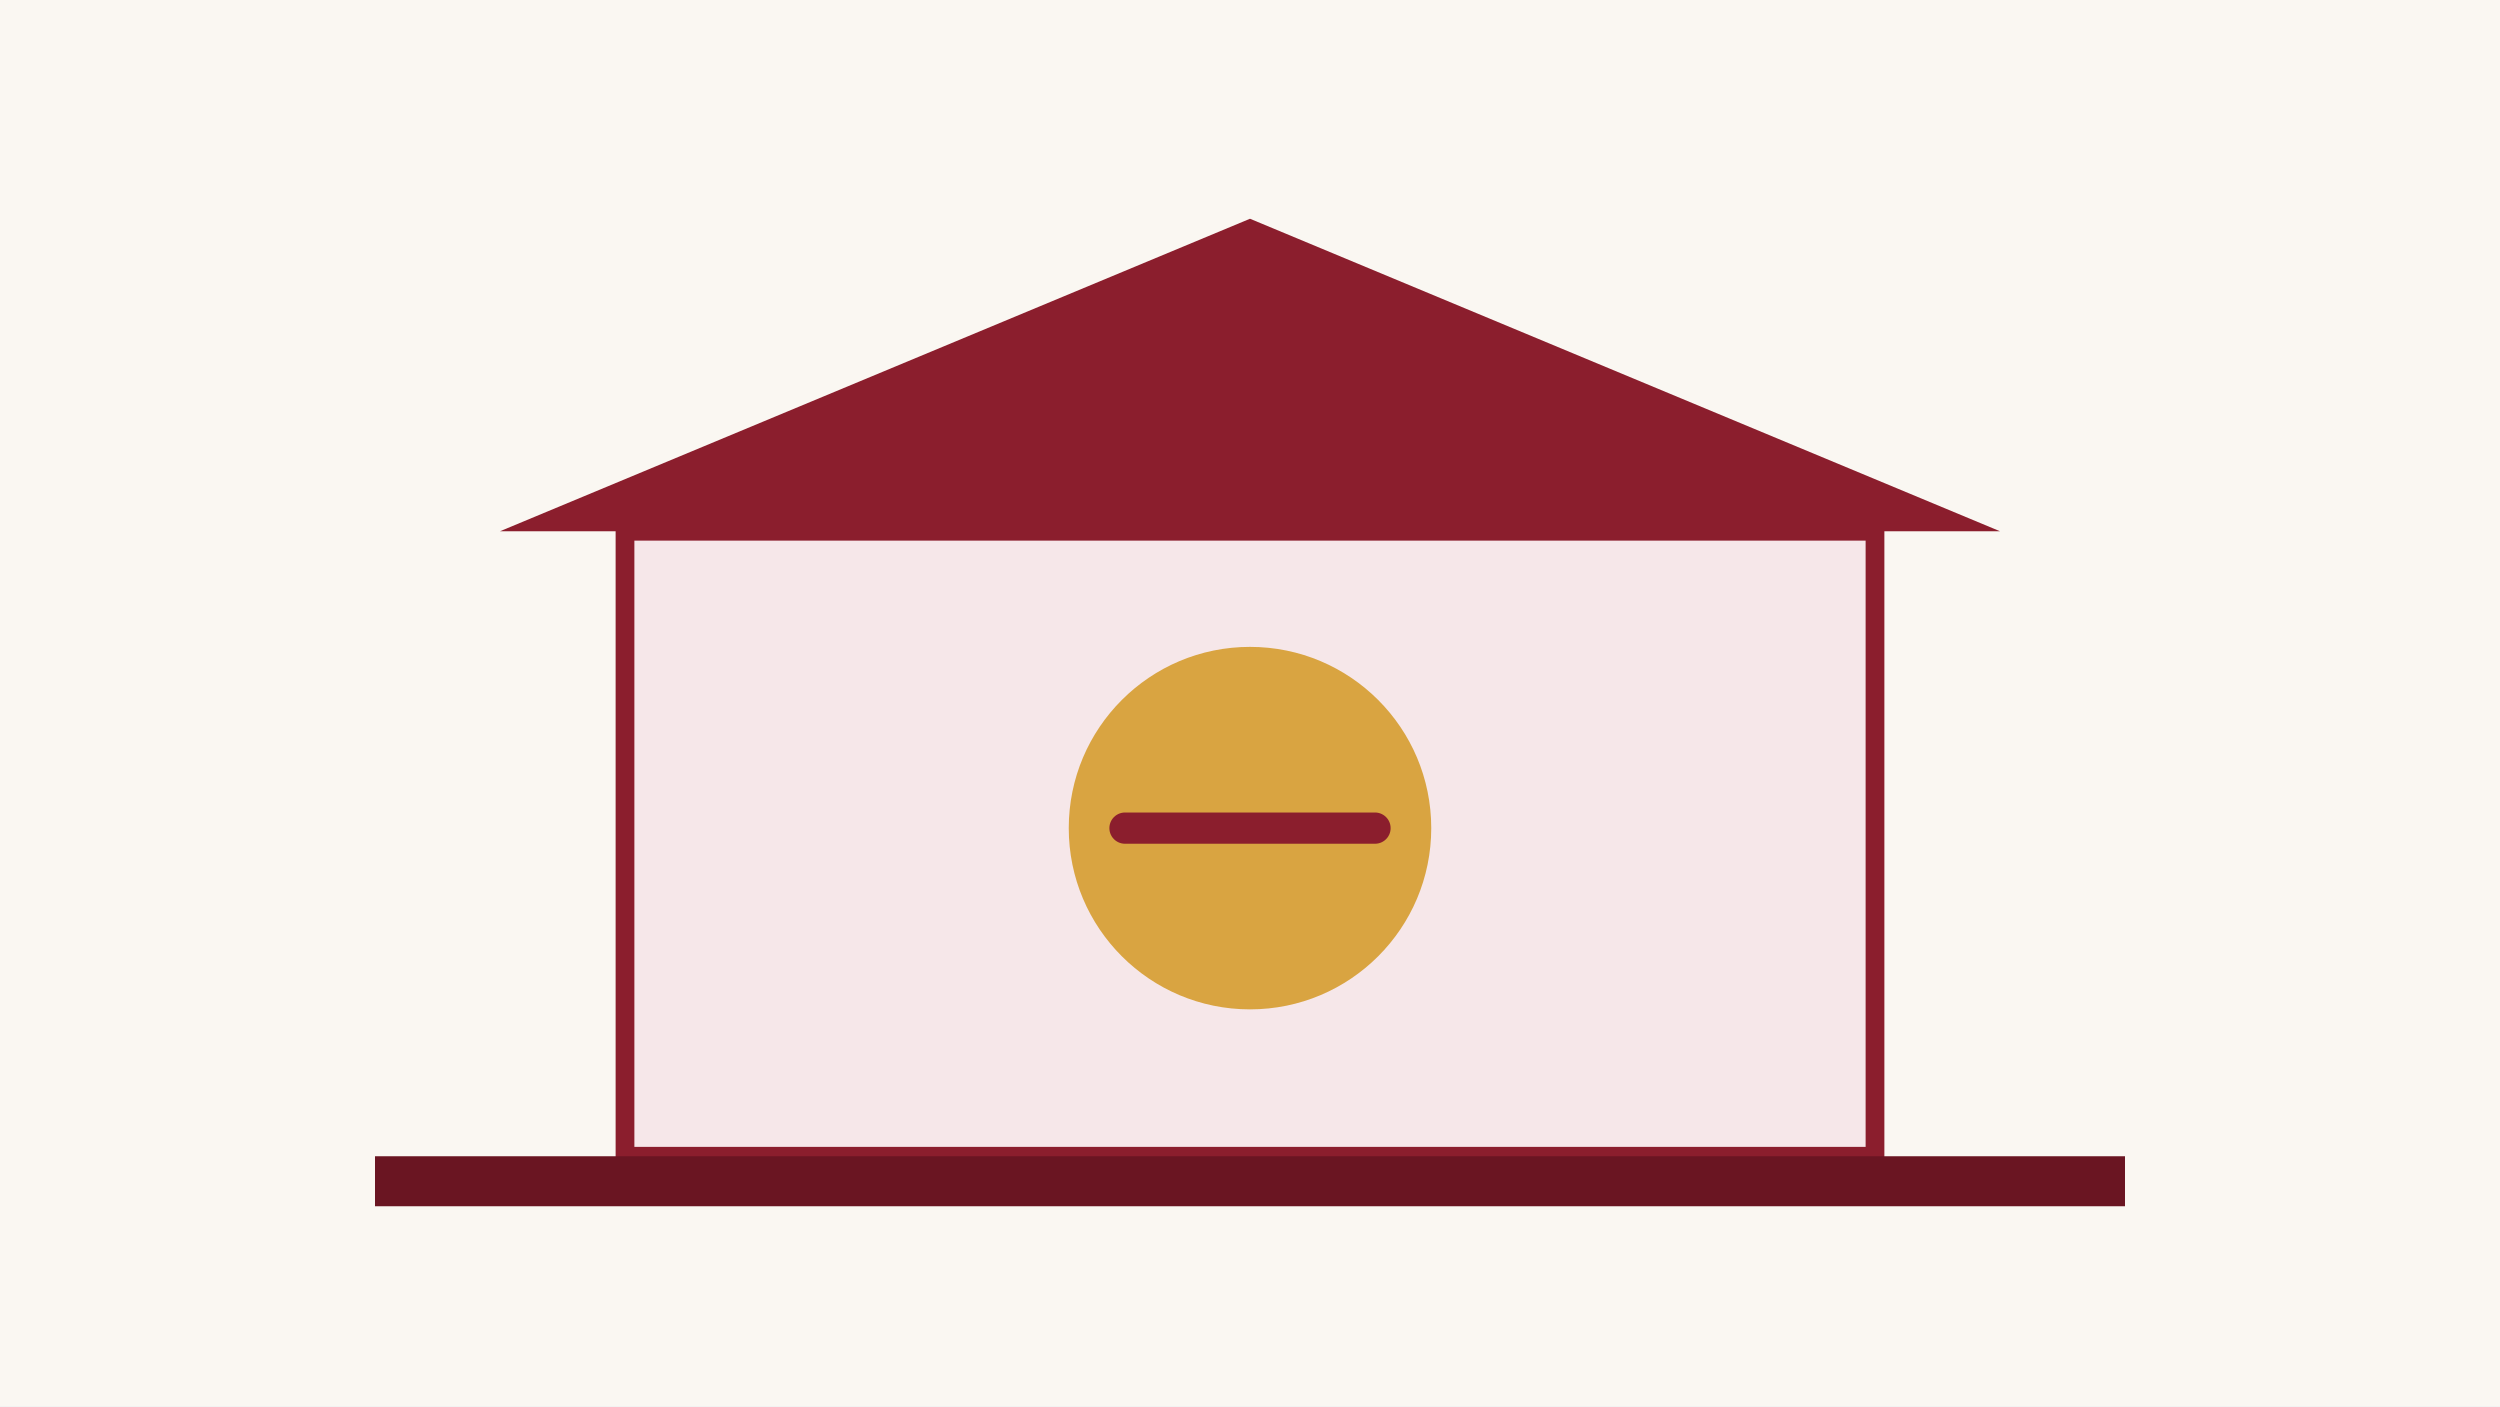
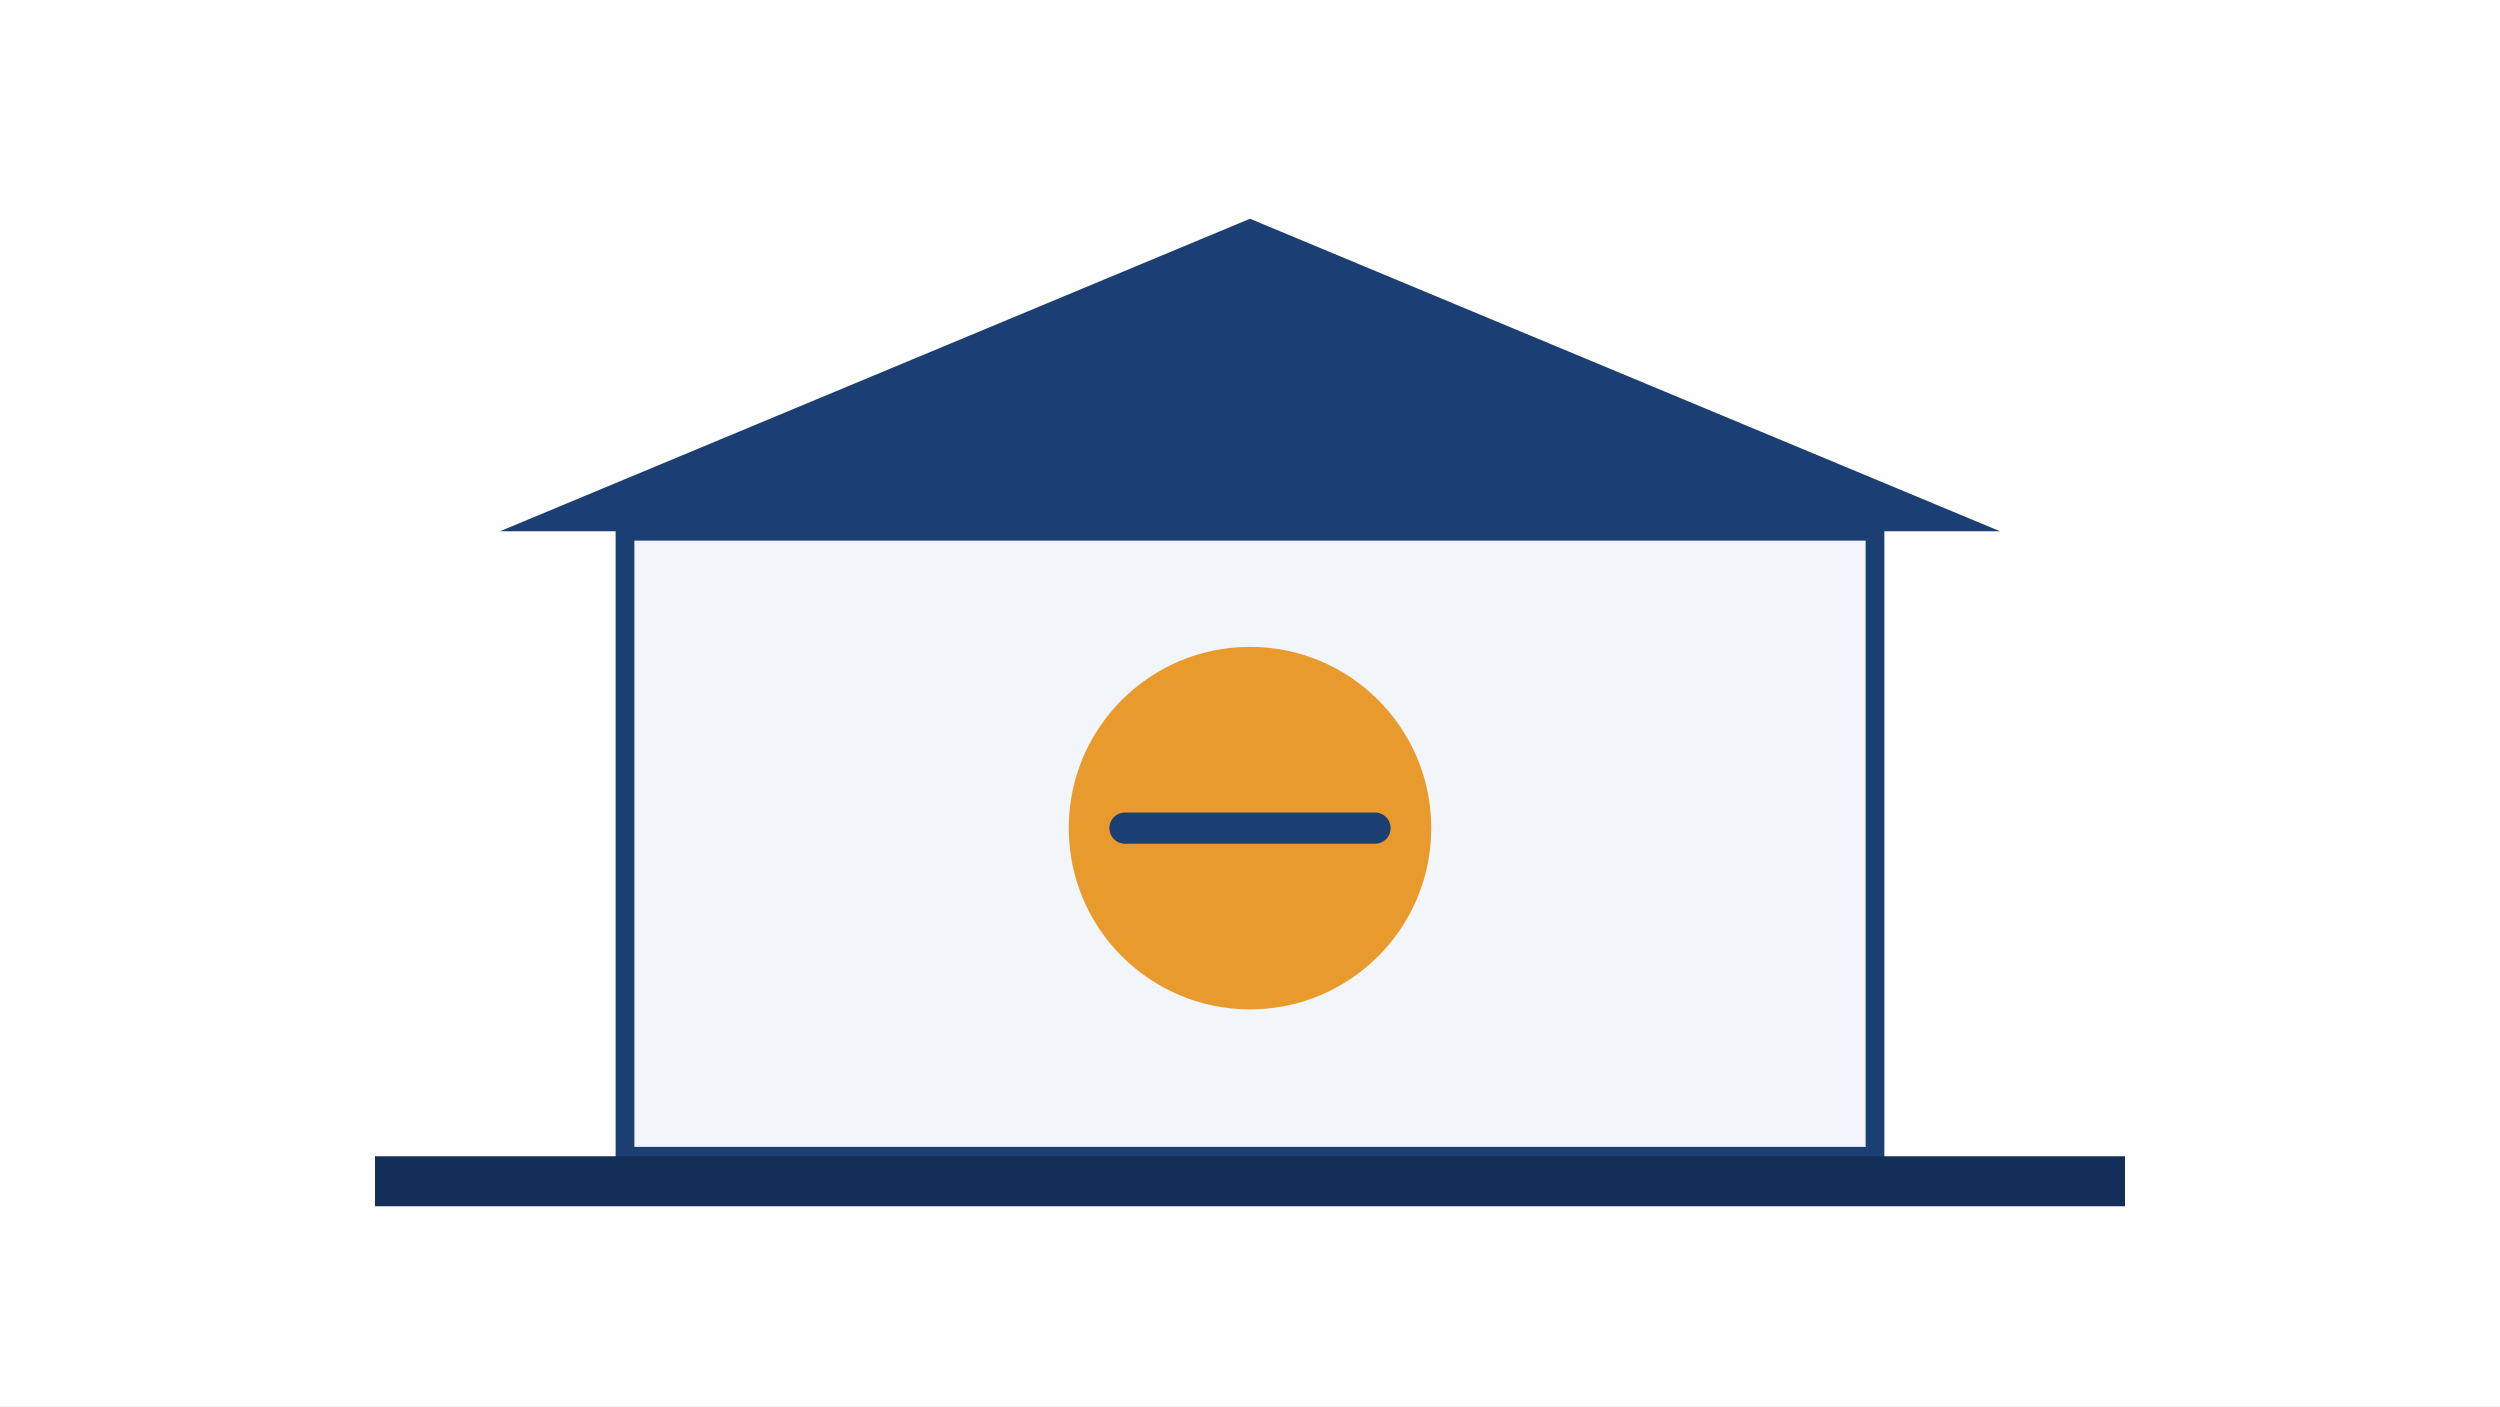
<svg xmlns="http://www.w3.org/2000/svg" viewBox="0 0 800 450">
-   <rect width="800" height="450" fill="#faf7f2" />
-   <path d="M160 170L400 70l240 100z" fill="#8b1e2d" />
-   <rect x="200" y="170" width="400" height="200" fill="#f6e7e9" stroke="#8b1e2d" stroke-width="6" />
-   <circle cx="400" cy="265" r="58" fill="#d9a441" />
-   <path d="M360 265h80" stroke="#8b1e2d" stroke-width="10" stroke-linecap="round" />
-   <rect x="120" y="370" width="560" height="16" fill="#6a1522" />
+   <rect width="800" height="450" fill="#ffffff" />
+   <path d="M160 170L400 70l240 100z" fill="#1b3f73" />
+   <rect x="200" y="170" width="400" height="200" fill="#f2f5fa" stroke="#1b3f73" stroke-width="6" />
+   <circle cx="400" cy="265" r="58" fill="#e89a2c" />
+   <path d="M360 265h80" stroke="#1b3f73" stroke-width="10" stroke-linecap="round" />
+   <rect x="120" y="370" width="560" height="16" fill="#142f57" />
</svg>
